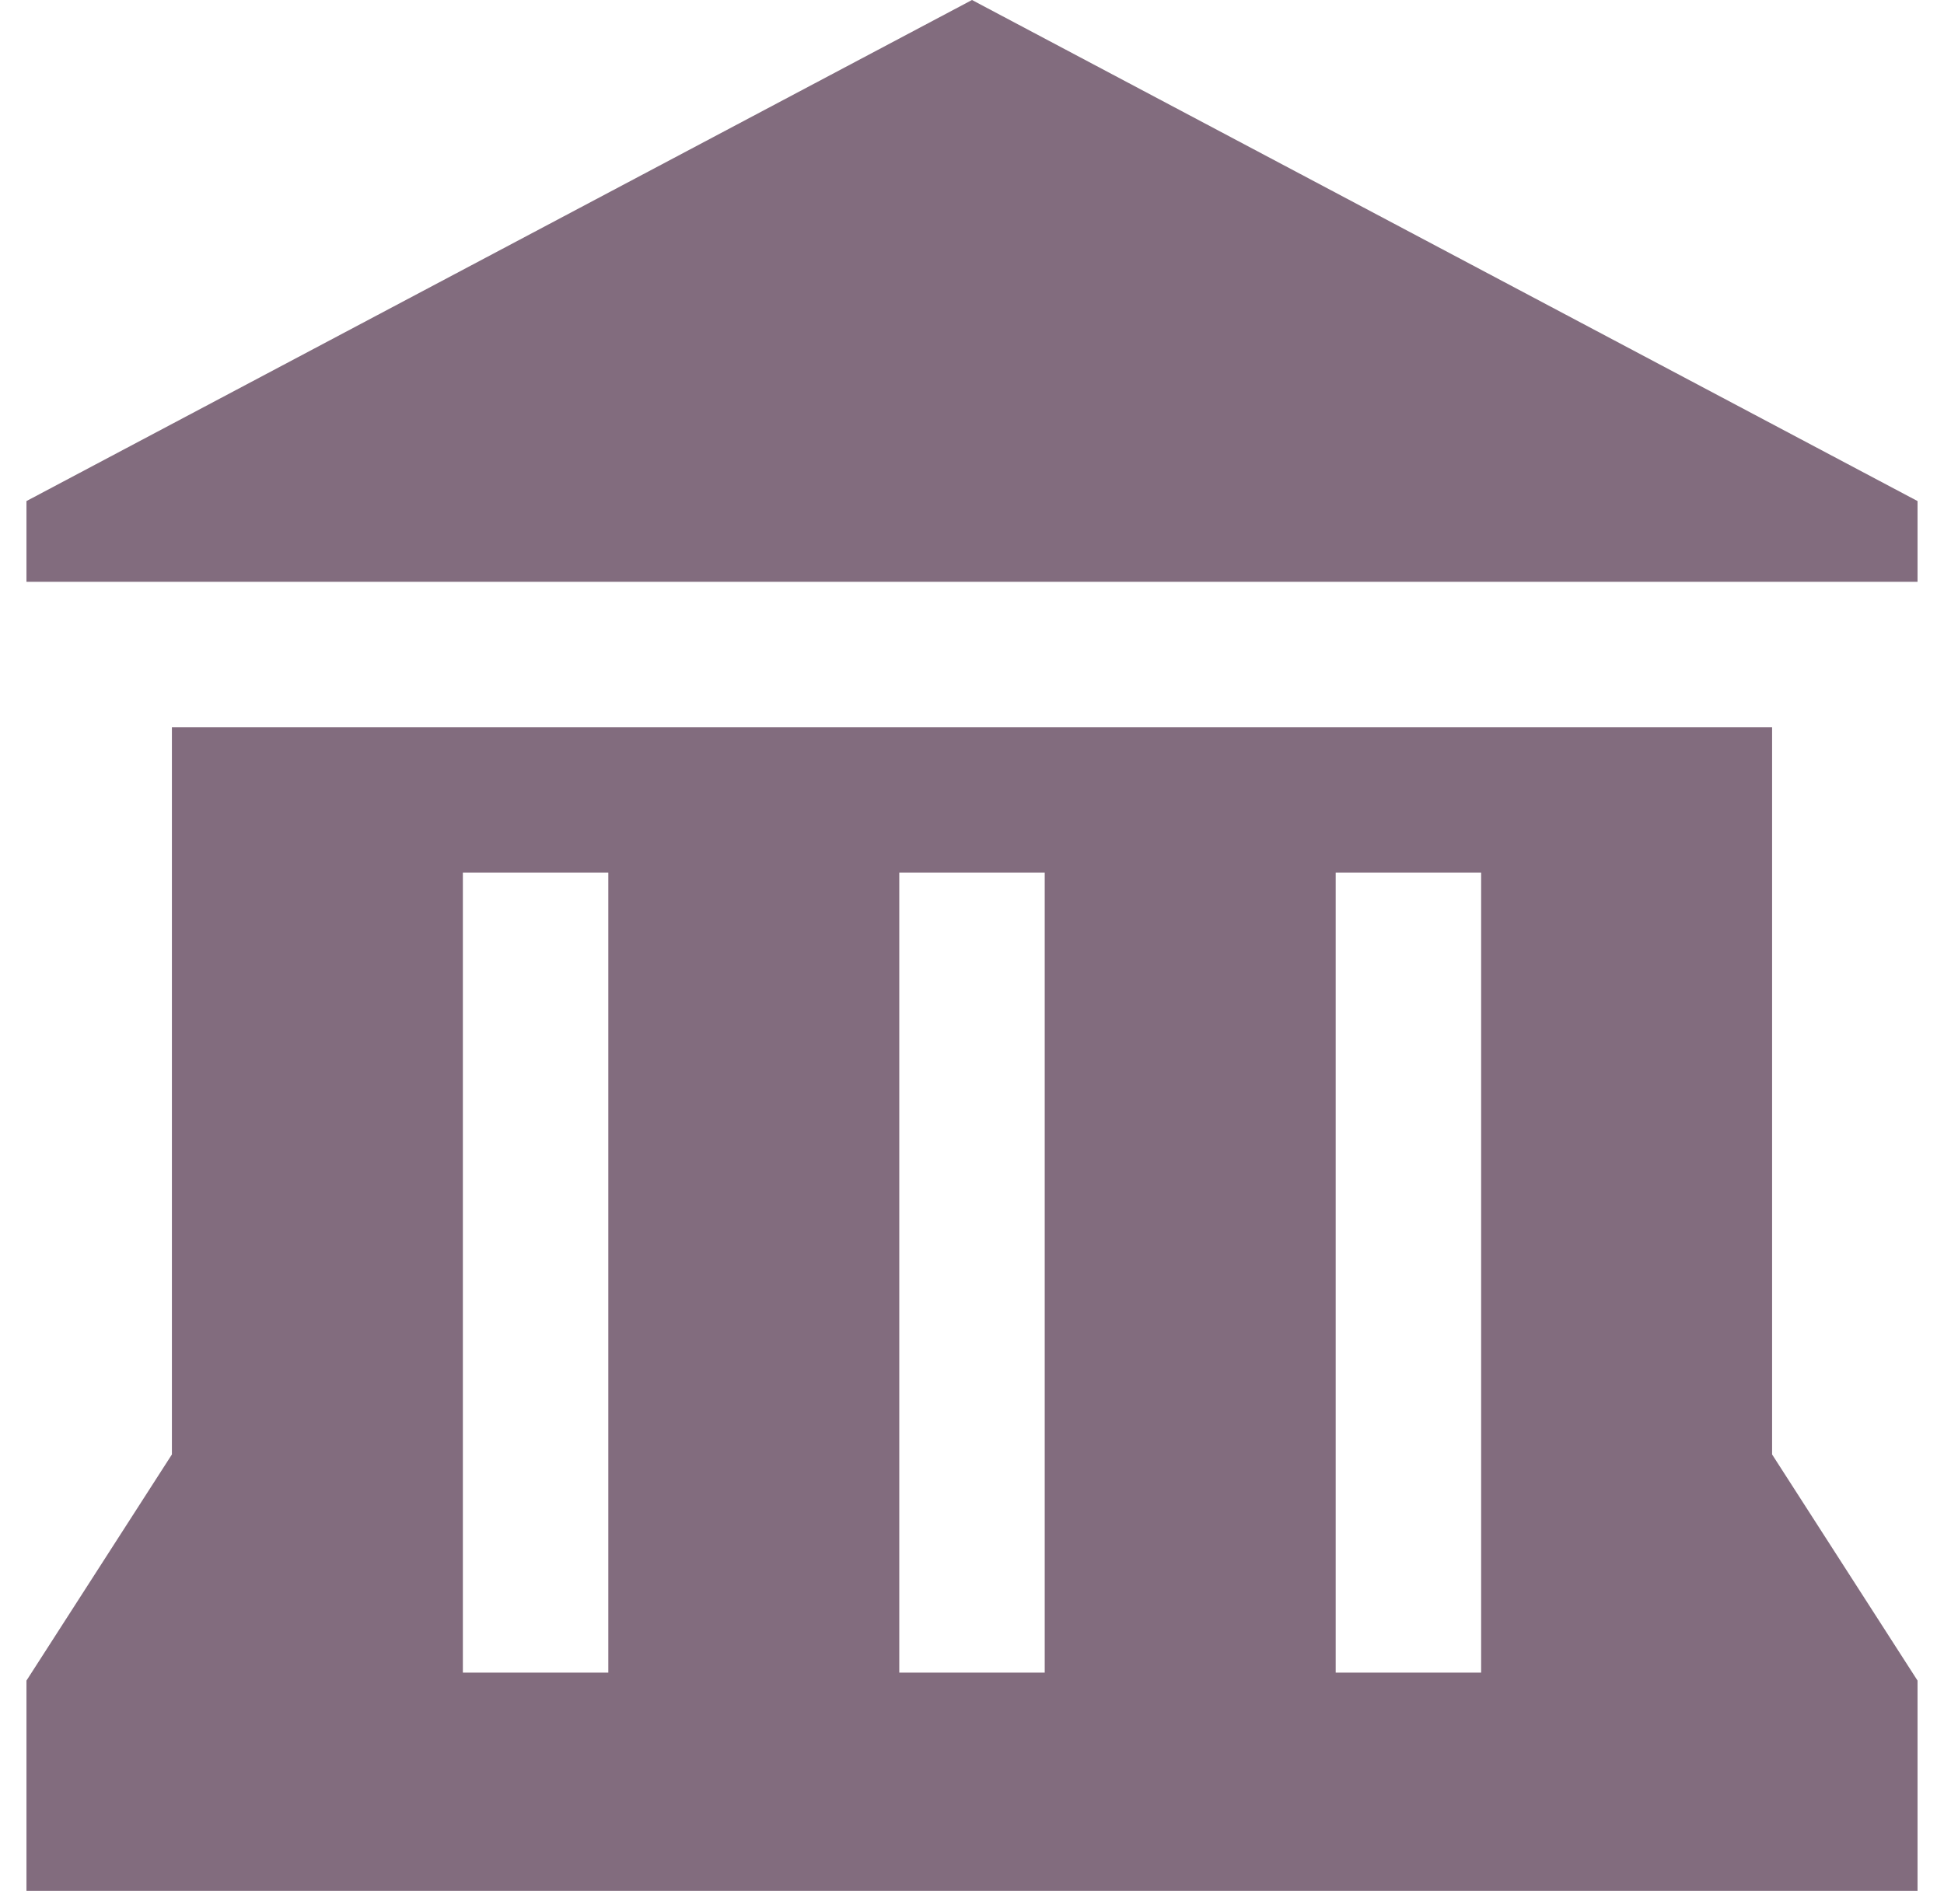
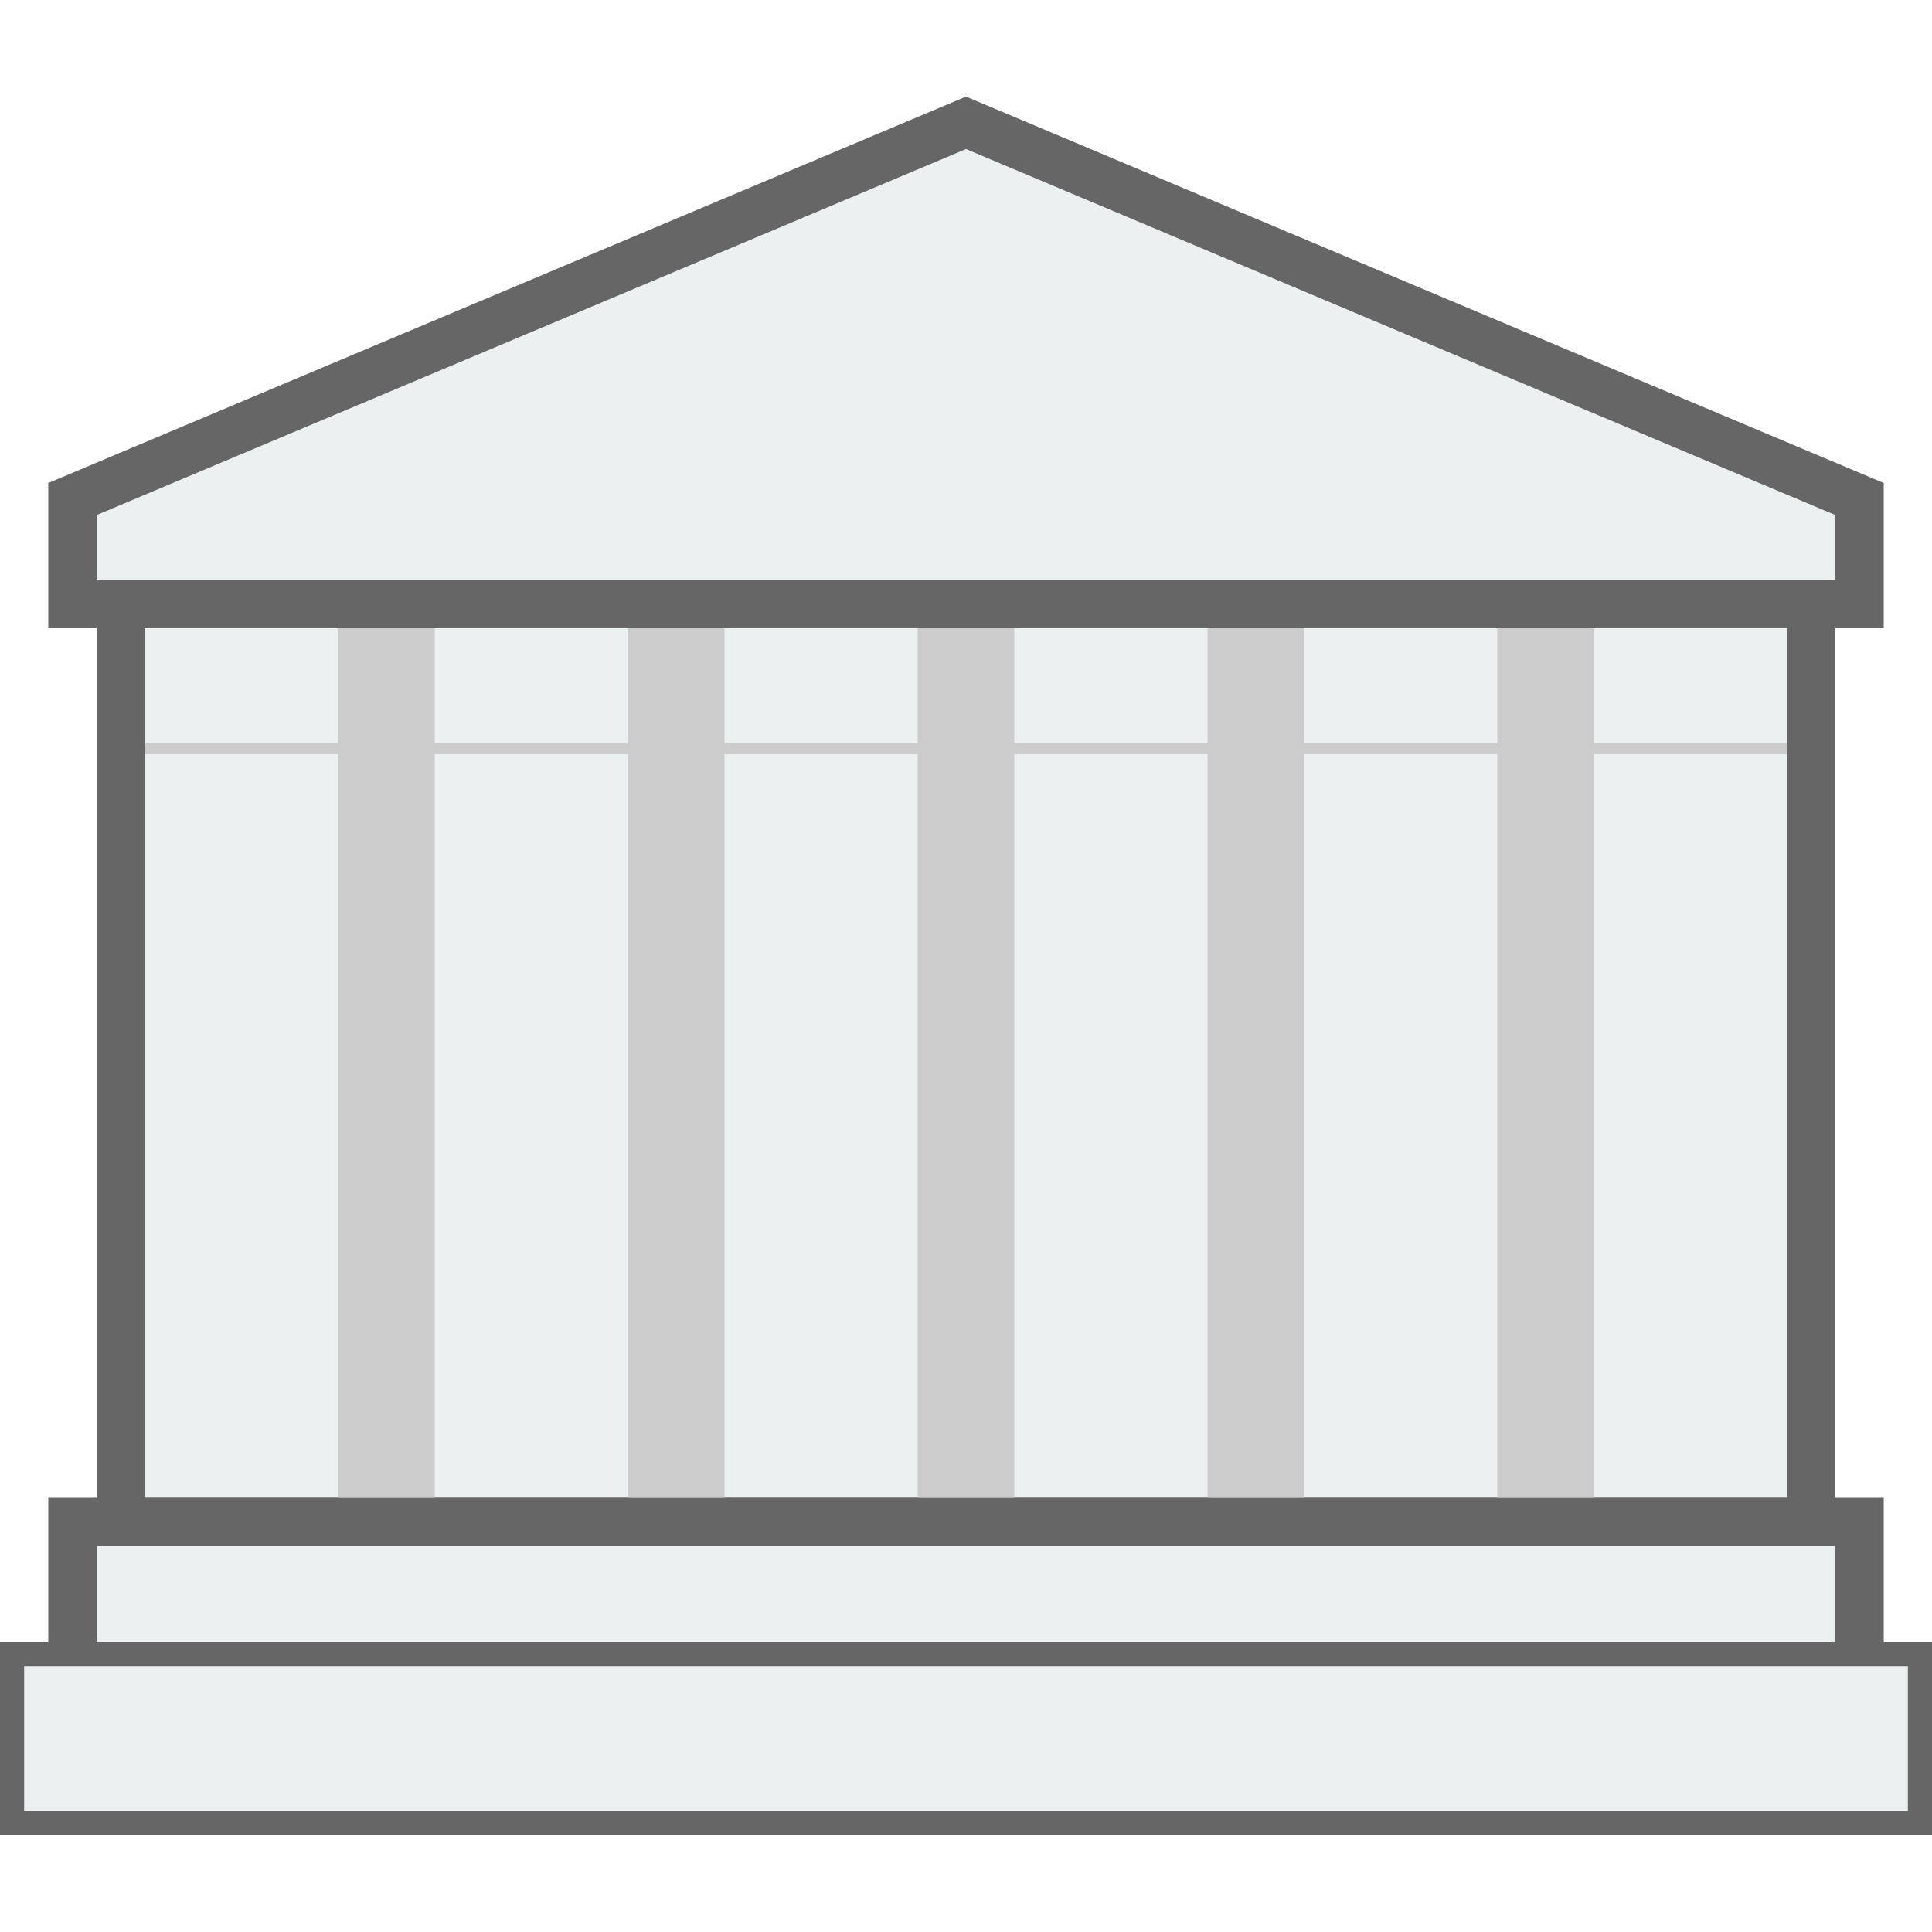
- <svg xmlns="http://www.w3.org/2000/svg" width="49" height="48" viewBox="0 0 49 48" fill="none">
-   <path d="M24.5 0L0.667 12.632V14.667H48.333V12.632L24.5 0ZM4.333 18.333V36.667L0.667 42.368V47.667H48.333V42.368L44.667 36.667V18.333H4.333ZM11.667 22H15.333V42.167H11.667V22ZM22.667 22H26.333V42.167H22.667V22ZM33.667 22H37.333V42.167H33.667V22Z" fill="#826C7E" />
+ <svg xmlns="http://www.w3.org/2000/svg" width="80pt" height="80pt" viewBox="0 0 80 80" version="1.1">
+   <path style="stroke:none;fill-rule:evenodd;fill:rgb(92.549%,94.118%,94.51%);fill-opacity:1;" d="M 5 25 L 75 25 L 75 63 L 5 63 Z M 5 25 " />
+   <path style="stroke:none;fill-rule:nonzero;fill:rgb(40%,40%,40%);fill-opacity:1;" d="M 74 26 L 74 62 L 6 62 L 6 26 L 74 26 M 76 24 L 4 24 L 4 64 L 76 64 Z M 76 24 " />
+   <path style="stroke:none;fill-rule:nonzero;fill:rgb(92.549%,94.118%,94.51%);fill-opacity:1;" d="M 3 63 L 77 63 L 77 69 L 3 69 Z M 3 63 " />
+   <path style="stroke:none;fill-rule:nonzero;fill:rgb(40%,40%,40%);fill-opacity:1;" d="M 78 70 L 78 74 L 2 74 L 2 70 L 78 70 M 80 68 L 0 68 L 0 76 L 80 76 Z M 80 68 " />
+   <path style="stroke:none;fill-rule:nonzero;fill:rgb(40%,40%,40%);fill-opacity:1;" d="M 76 64 L 76 68 L 4 68 L 4 64 L 76 64 M 78 62 L 2 62 L 2 70 L 78 70 Z M 78 62 " />
+   <path style="stroke:none;fill-rule:nonzero;fill:rgb(92.549%,94.118%,94.51%);fill-opacity:1;" d="M 3 25 L 3 20.664 L 40 5.086 L 77 20.664 L 77 25 Z M 3 25 " />
+   <path style="stroke:none;fill-rule:nonzero;fill:rgb(40%,40%,40%);fill-opacity:1;" d="M 40 6.172 L 76 21.328 L 76 24 L 4 24 L 4 21.328 L 40 6.172 M 40 4 L 2 20 L 2 26 L 78 26 L 78 20 Z M 40 4 " />
+   <path style="stroke:none;fill-rule:nonzero;fill:rgb(92.549%,94.118%,94.51%);fill-opacity:1;" d="M 1 69 L 79 69 L 79 75 L 1 75 Z M 1 69 " />
+   <path style="stroke:none;fill-rule:evenodd;fill:rgb(80%,80%,80%);fill-opacity:1;" d="M 62 26 L 66 26 L 66 62 L 62 62 Z M 50 26 L 54 26 L 54 62 L 50 62 Z M 38 26 L 42 26 L 42 62 L 38 62 Z M 26 26 L 30 26 L 30 62 L 26 62 Z M 14 26 L 18 26 L 18 62 L 14 62 Z M 14 26 " />
+   <path style="fill:none;stroke-width:1;stroke-linecap:butt;stroke-linejoin:miter;stroke:rgb(80%,80%,80%);stroke-opacity:1;stroke-miterlimit:10;" d="M 159.1 66.65 L 12.9 66.65 " transform="matrix(0.465116,0,0,0.465116,0,0)" />
</svg>
